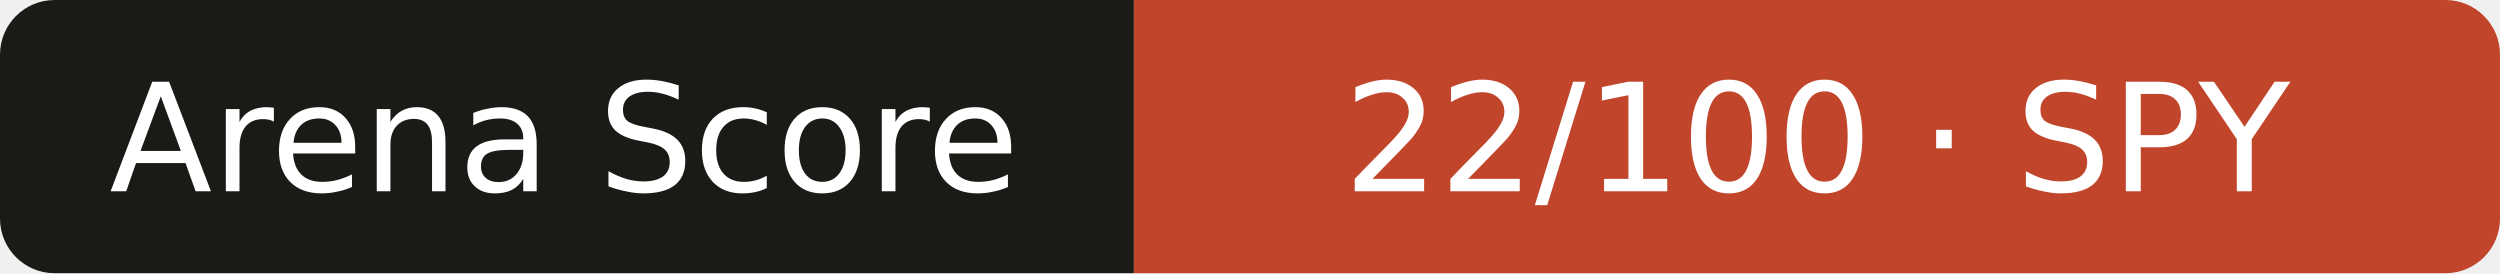
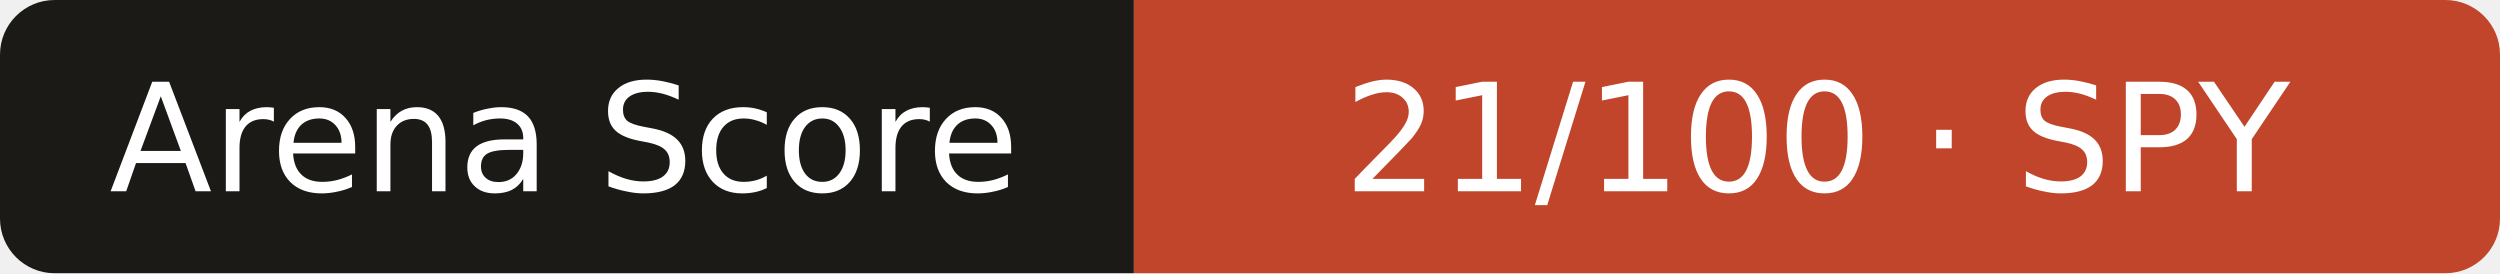
- <svg xmlns="http://www.w3.org/2000/svg" width="183" height="20" role="img" aria-label="Arena Score: 22/100 · SPY">
+ <svg xmlns="http://www.w3.org/2000/svg" width="183" height="20" role="img" aria-label="Arena Score: 21/100 · SPY">
  <clipPath id="r">
    <rect width="183" height="20" rx="4" />
  </clipPath>
  <g clip-path="url(#r)">
    <rect width="83" height="20" fill="#1b1a17" />
    <rect x="83" width="101" height="20" fill="#c0452a" />
  </g>
  <g fill="#fff" text-anchor="middle" font-family="Verdana,DejaVu Sans,sans-serif" font-size="11">
    <text x="41.3" y="14">Arena Score</text>
-     <text x="133.0" y="14">22/100 · SPY</text>
+     <text x="133.0" y="14">21/100 · SPY</text>
  </g>
</svg>
